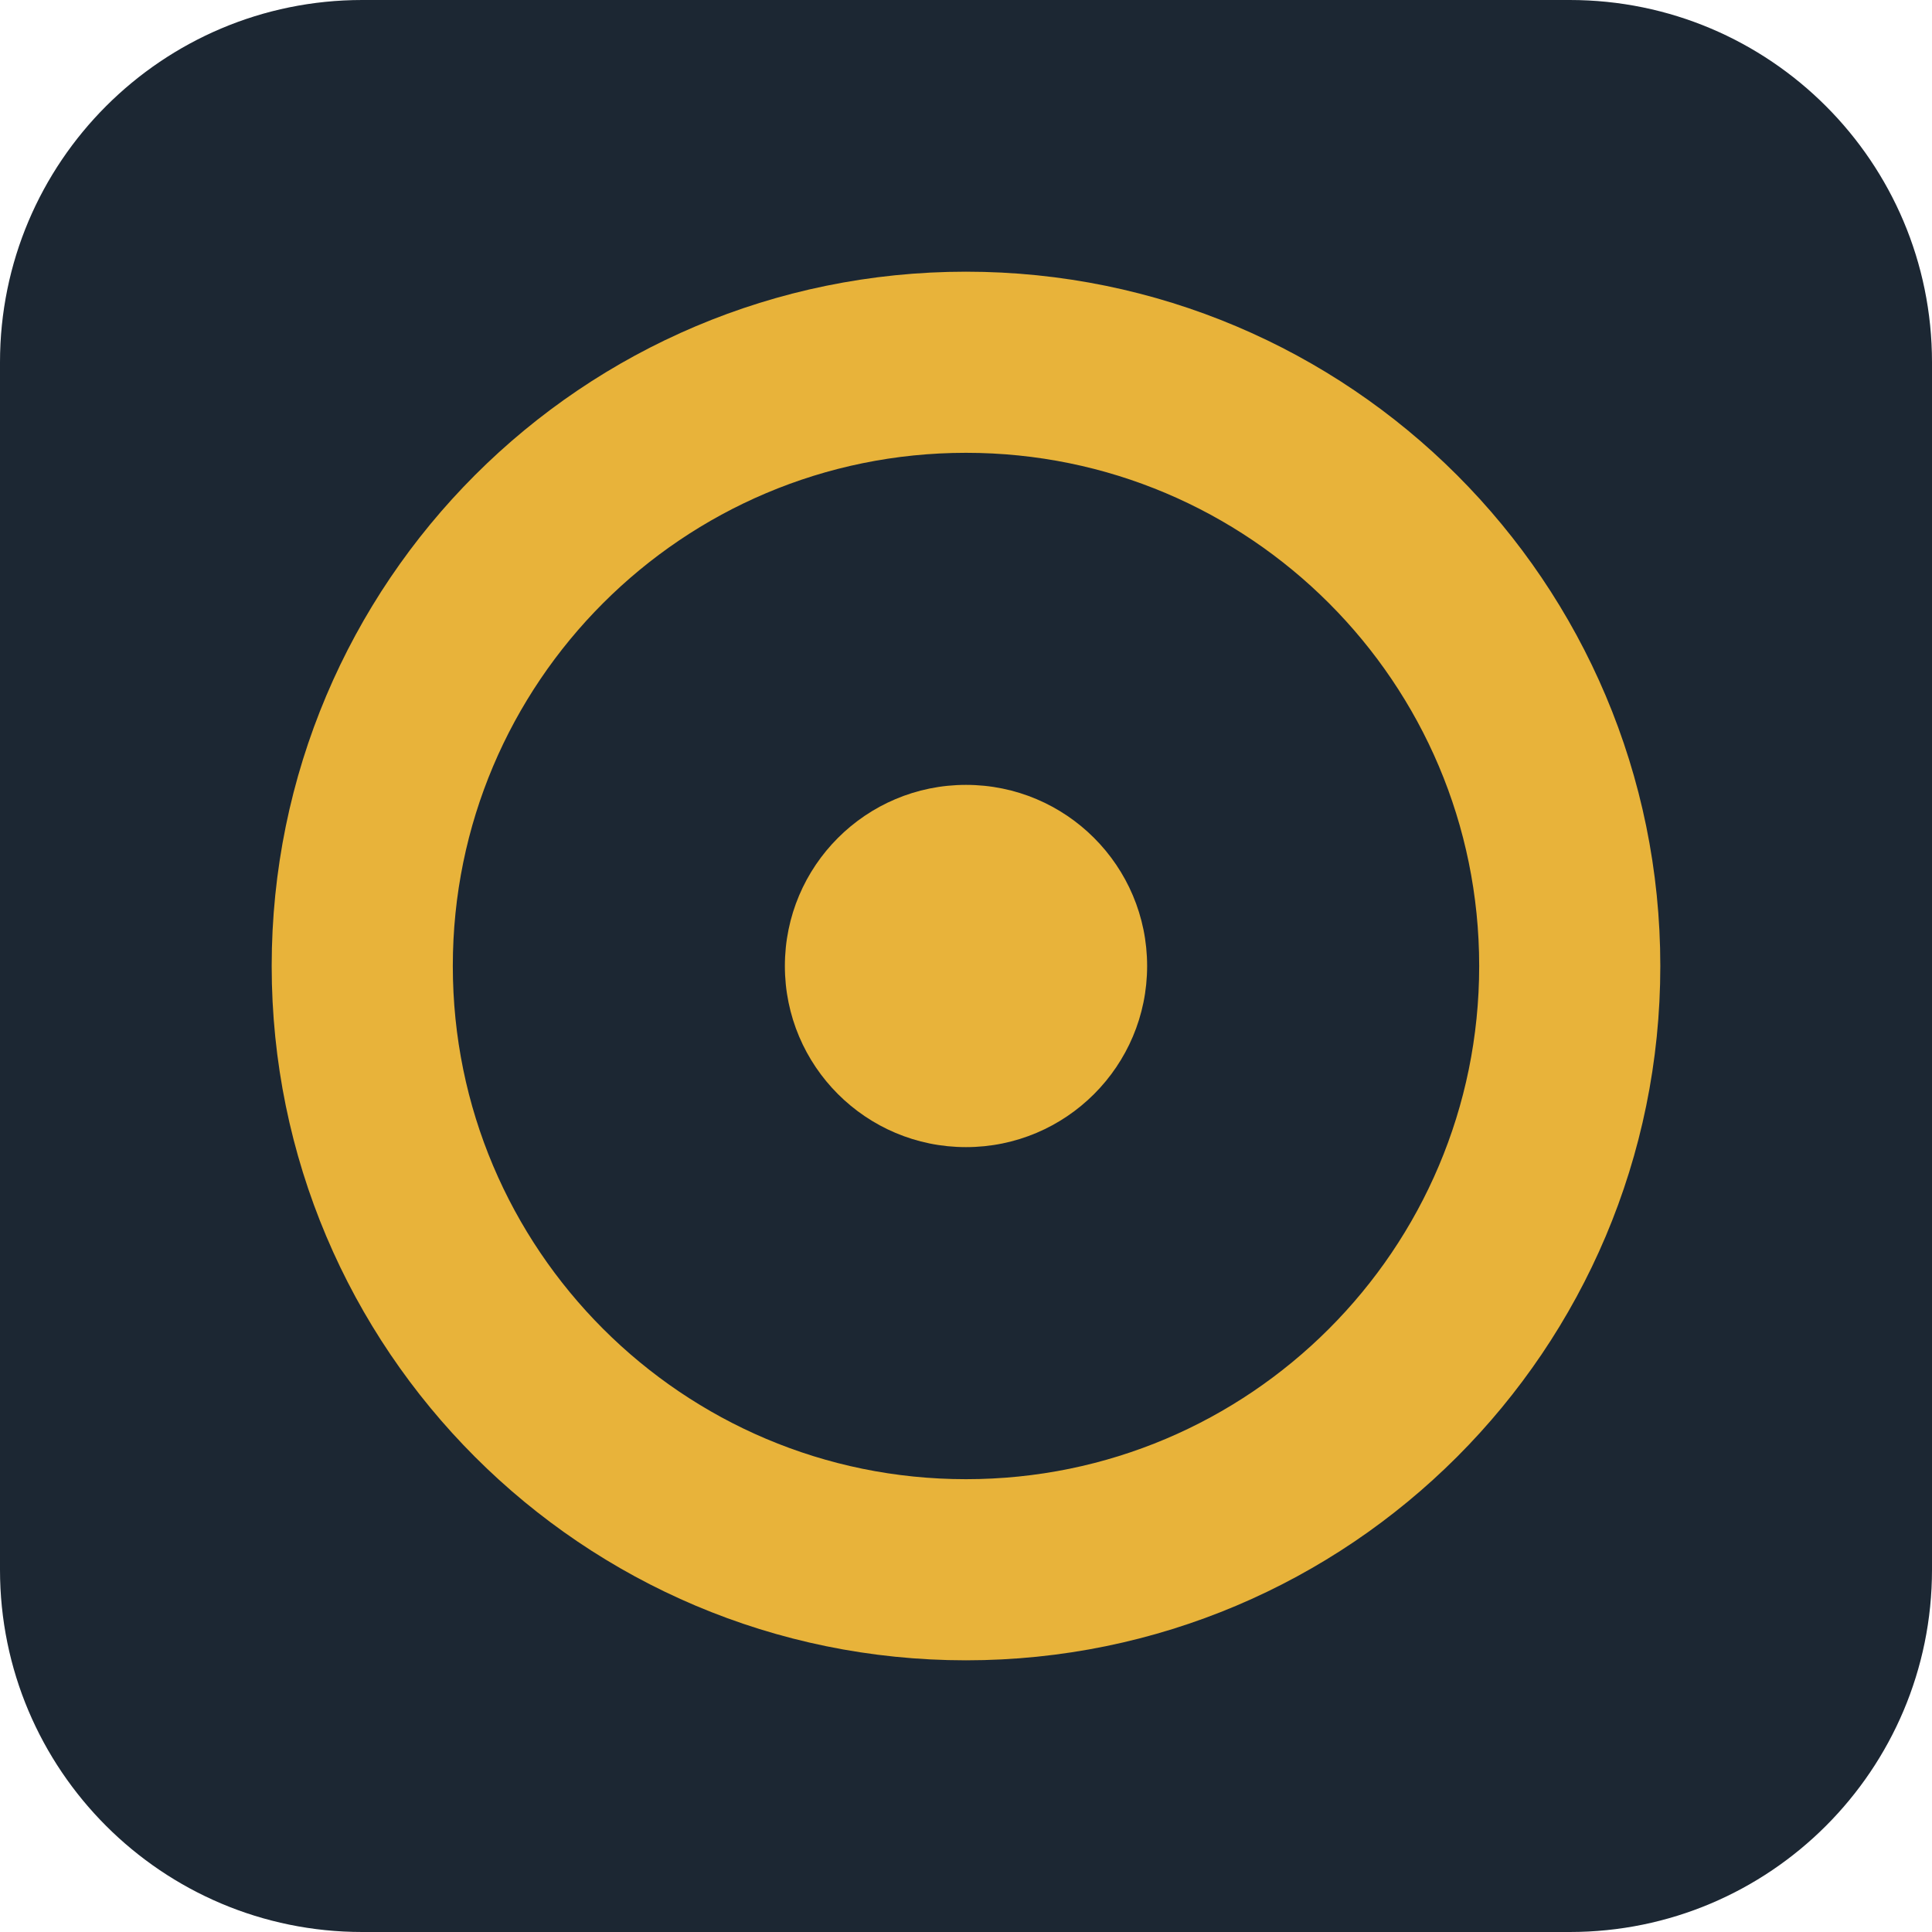
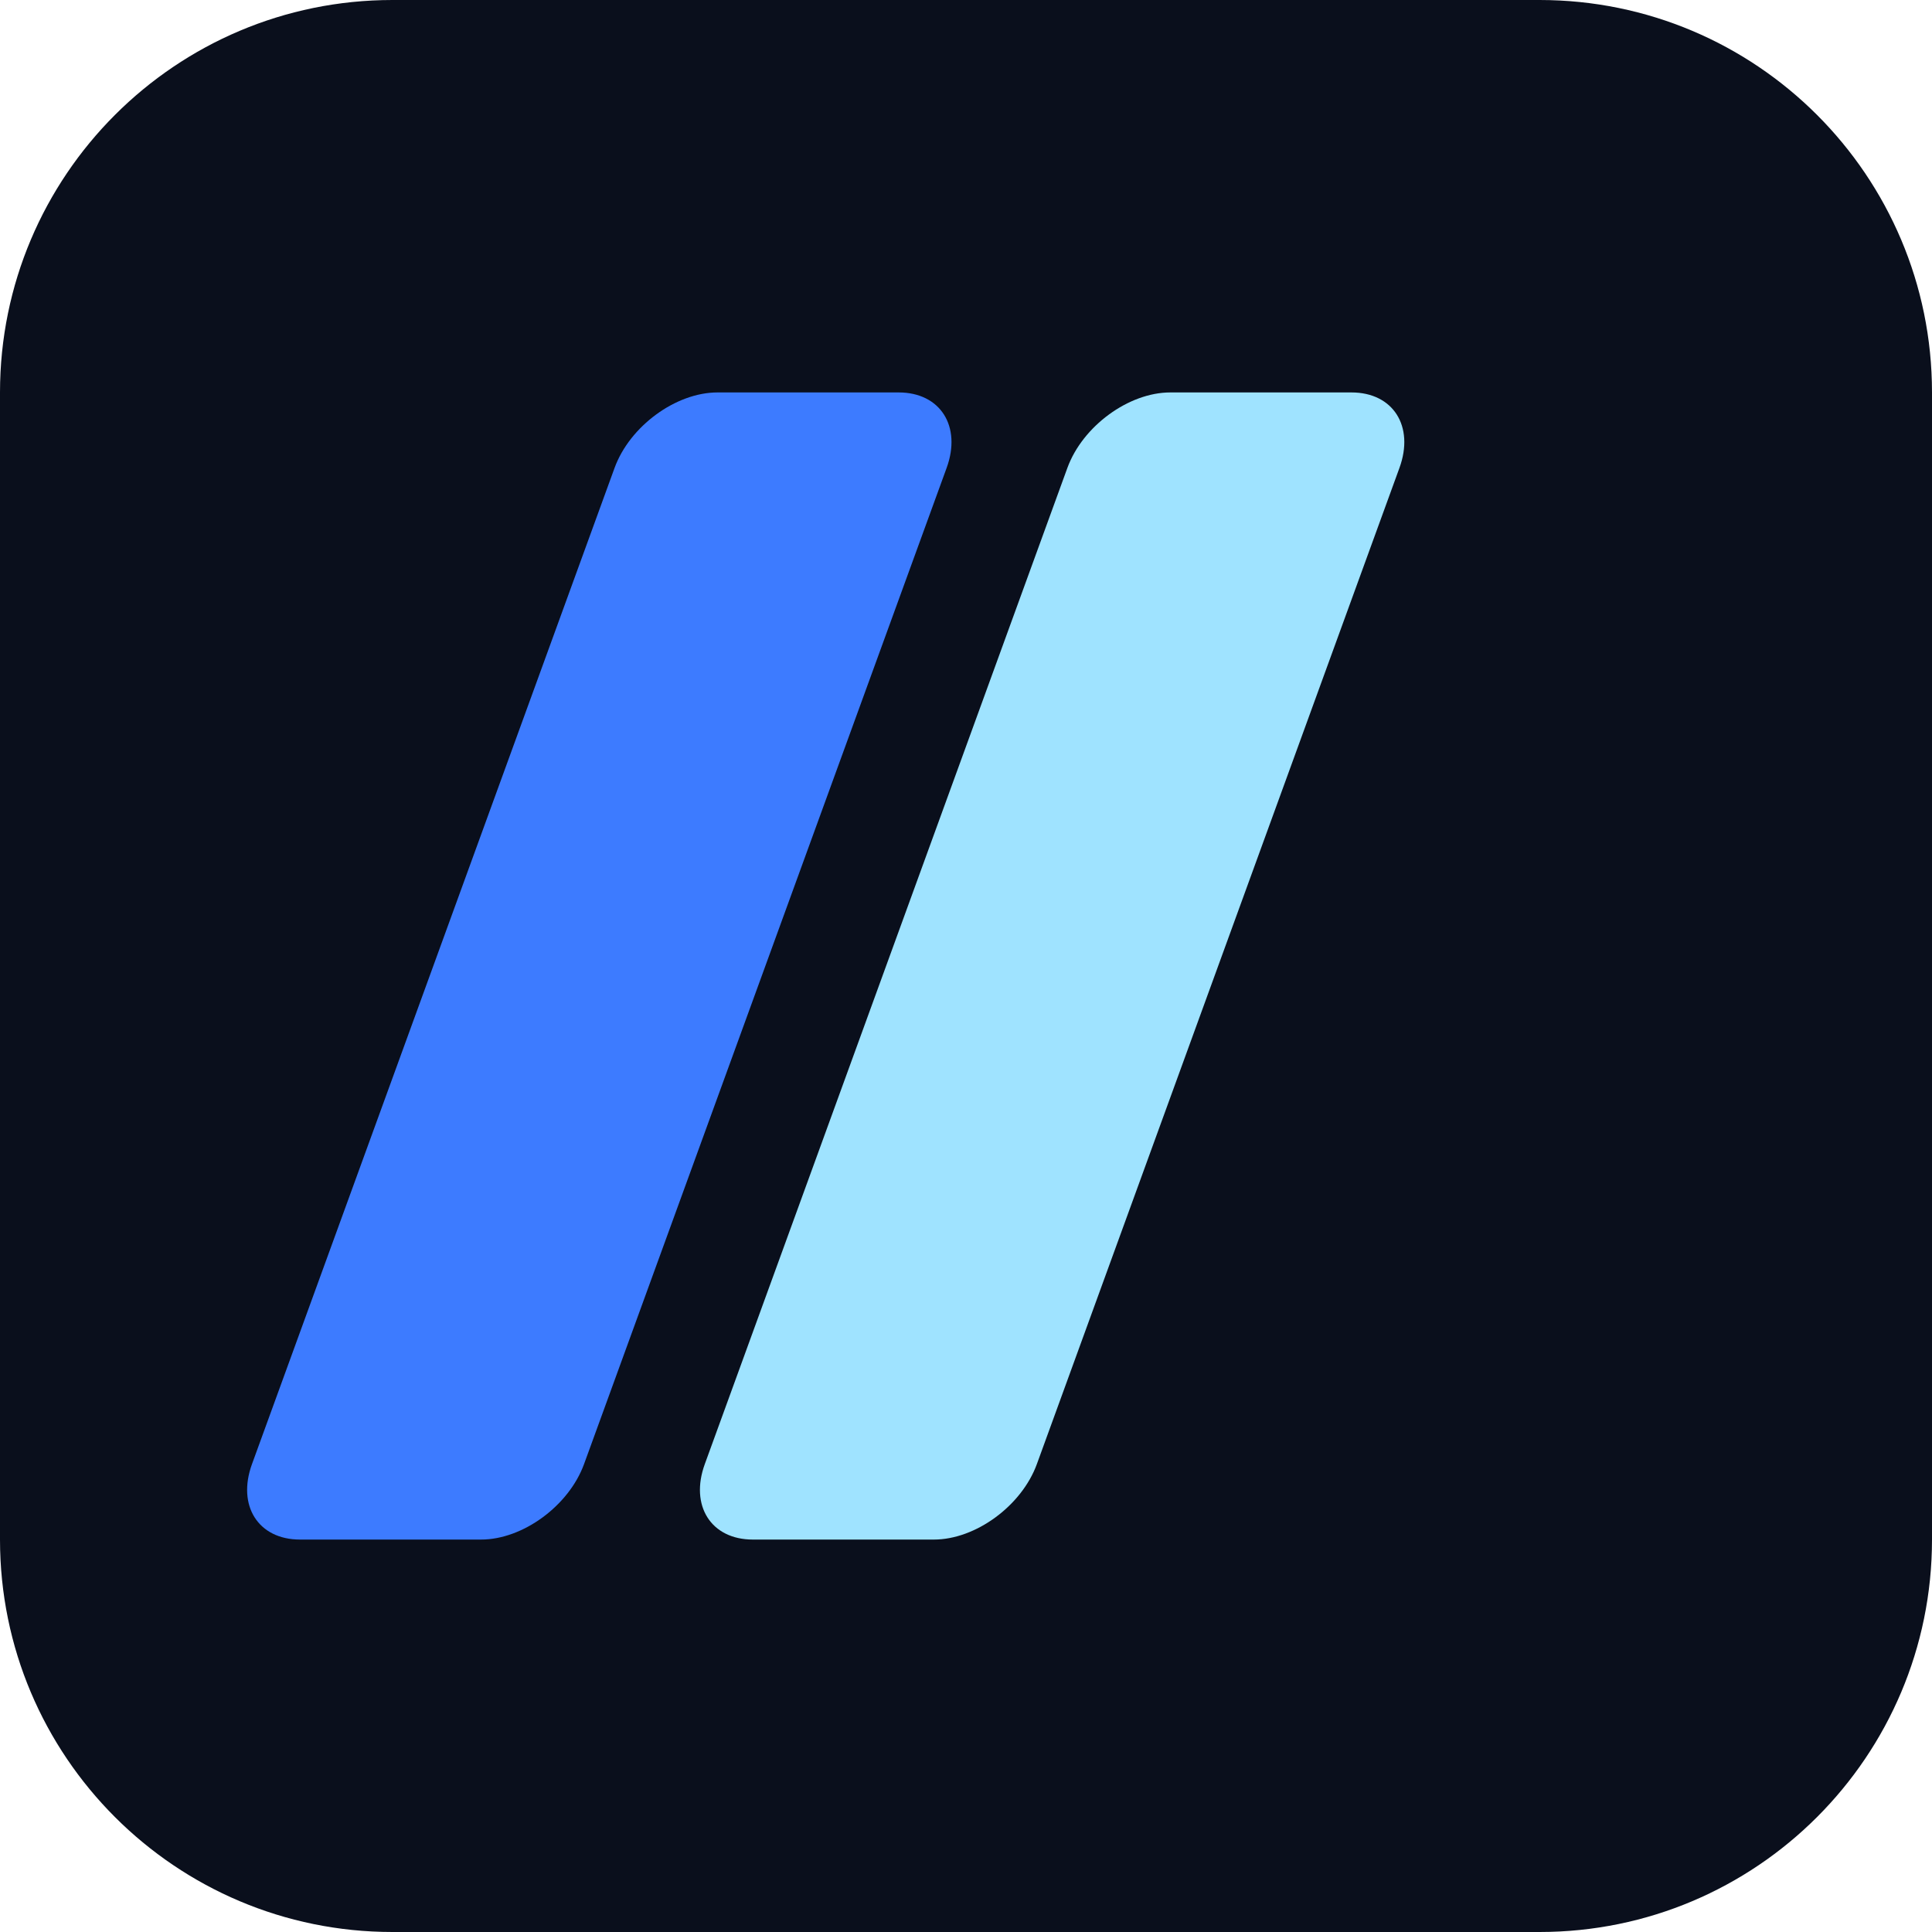
<svg xmlns="http://www.w3.org/2000/svg" width="128" height="128">
-   <rect width="128" height="128" rx="24" fill="#1c2733" />
-   <circle cx="64" cy="64" r="40" fill="none" stroke="#e8b33a" stroke-width="12" />
-   <circle cx="64" cy="64" r="12" fill="#e8b33a" />
+   <rect width="128" height="128" rx="26" fill="#0a0f1c" />
+   <g transform="skewX(-20)">
+     <rect x="52" y="26" width="22" height="76" rx="5" fill="#3d7bff" />
+     <rect x="82" y="26" width="22" height="76" rx="5" fill="#9fe3ff" />
+   </g>
</svg>
